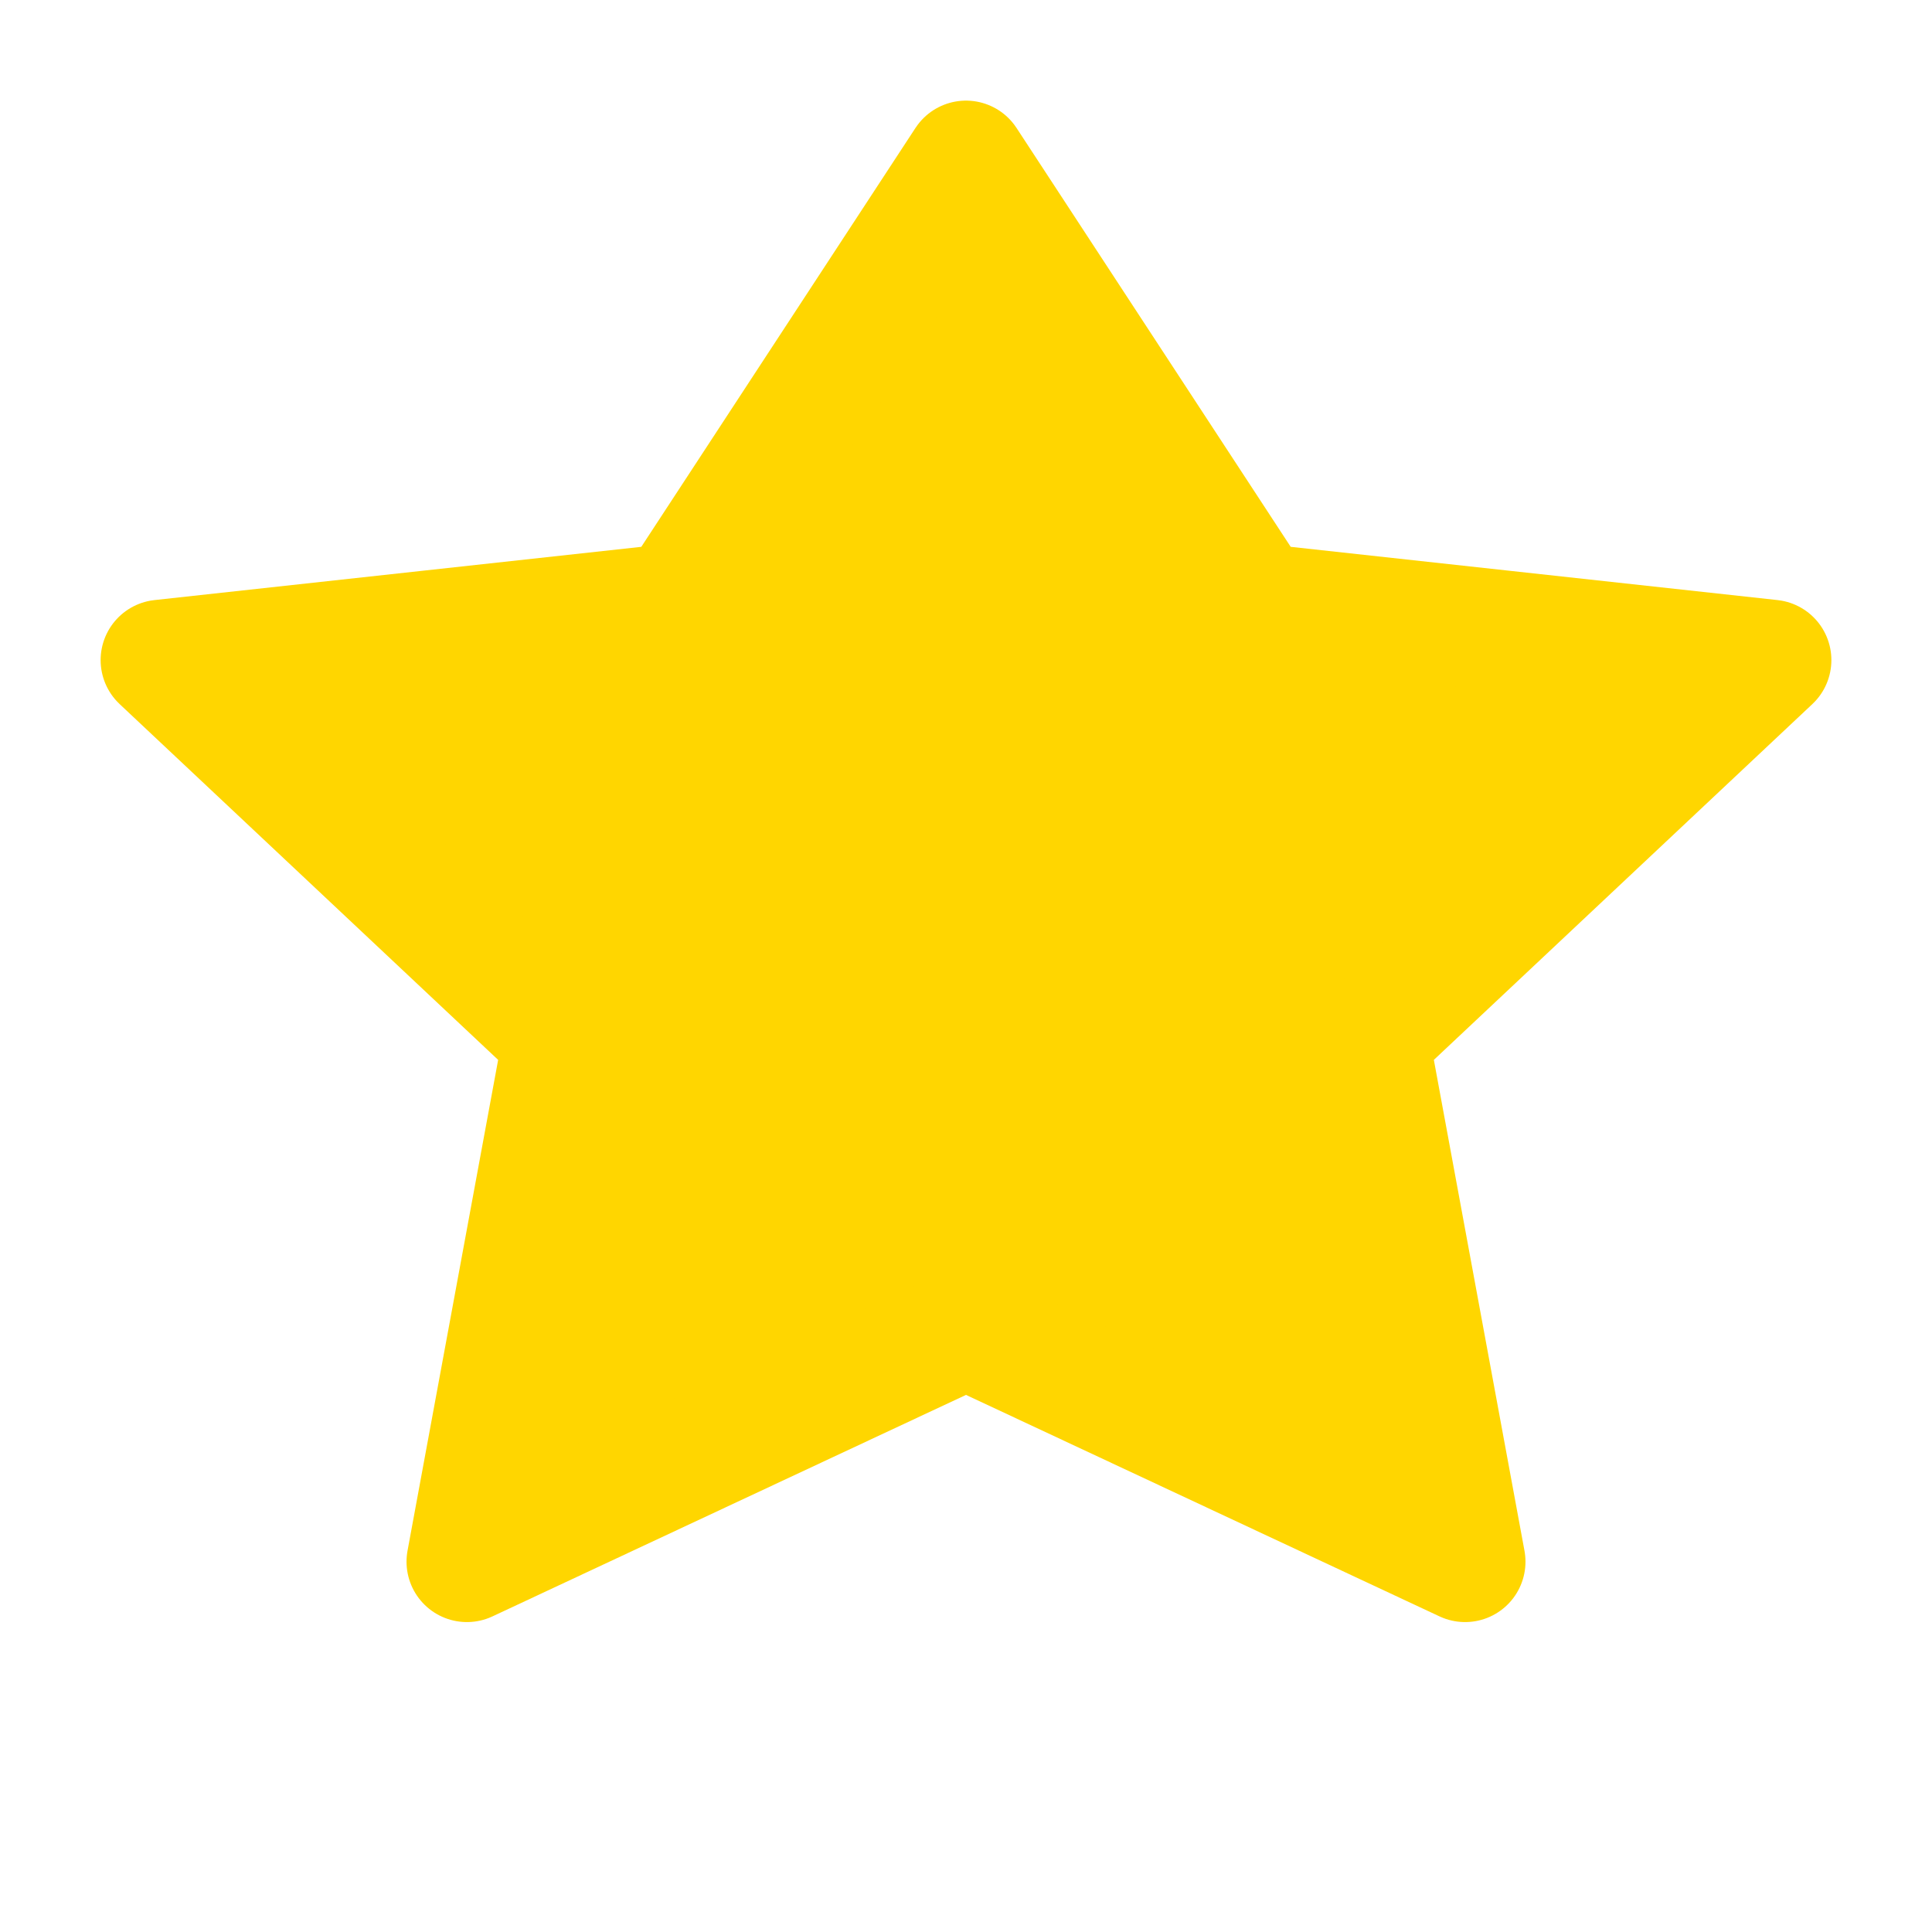
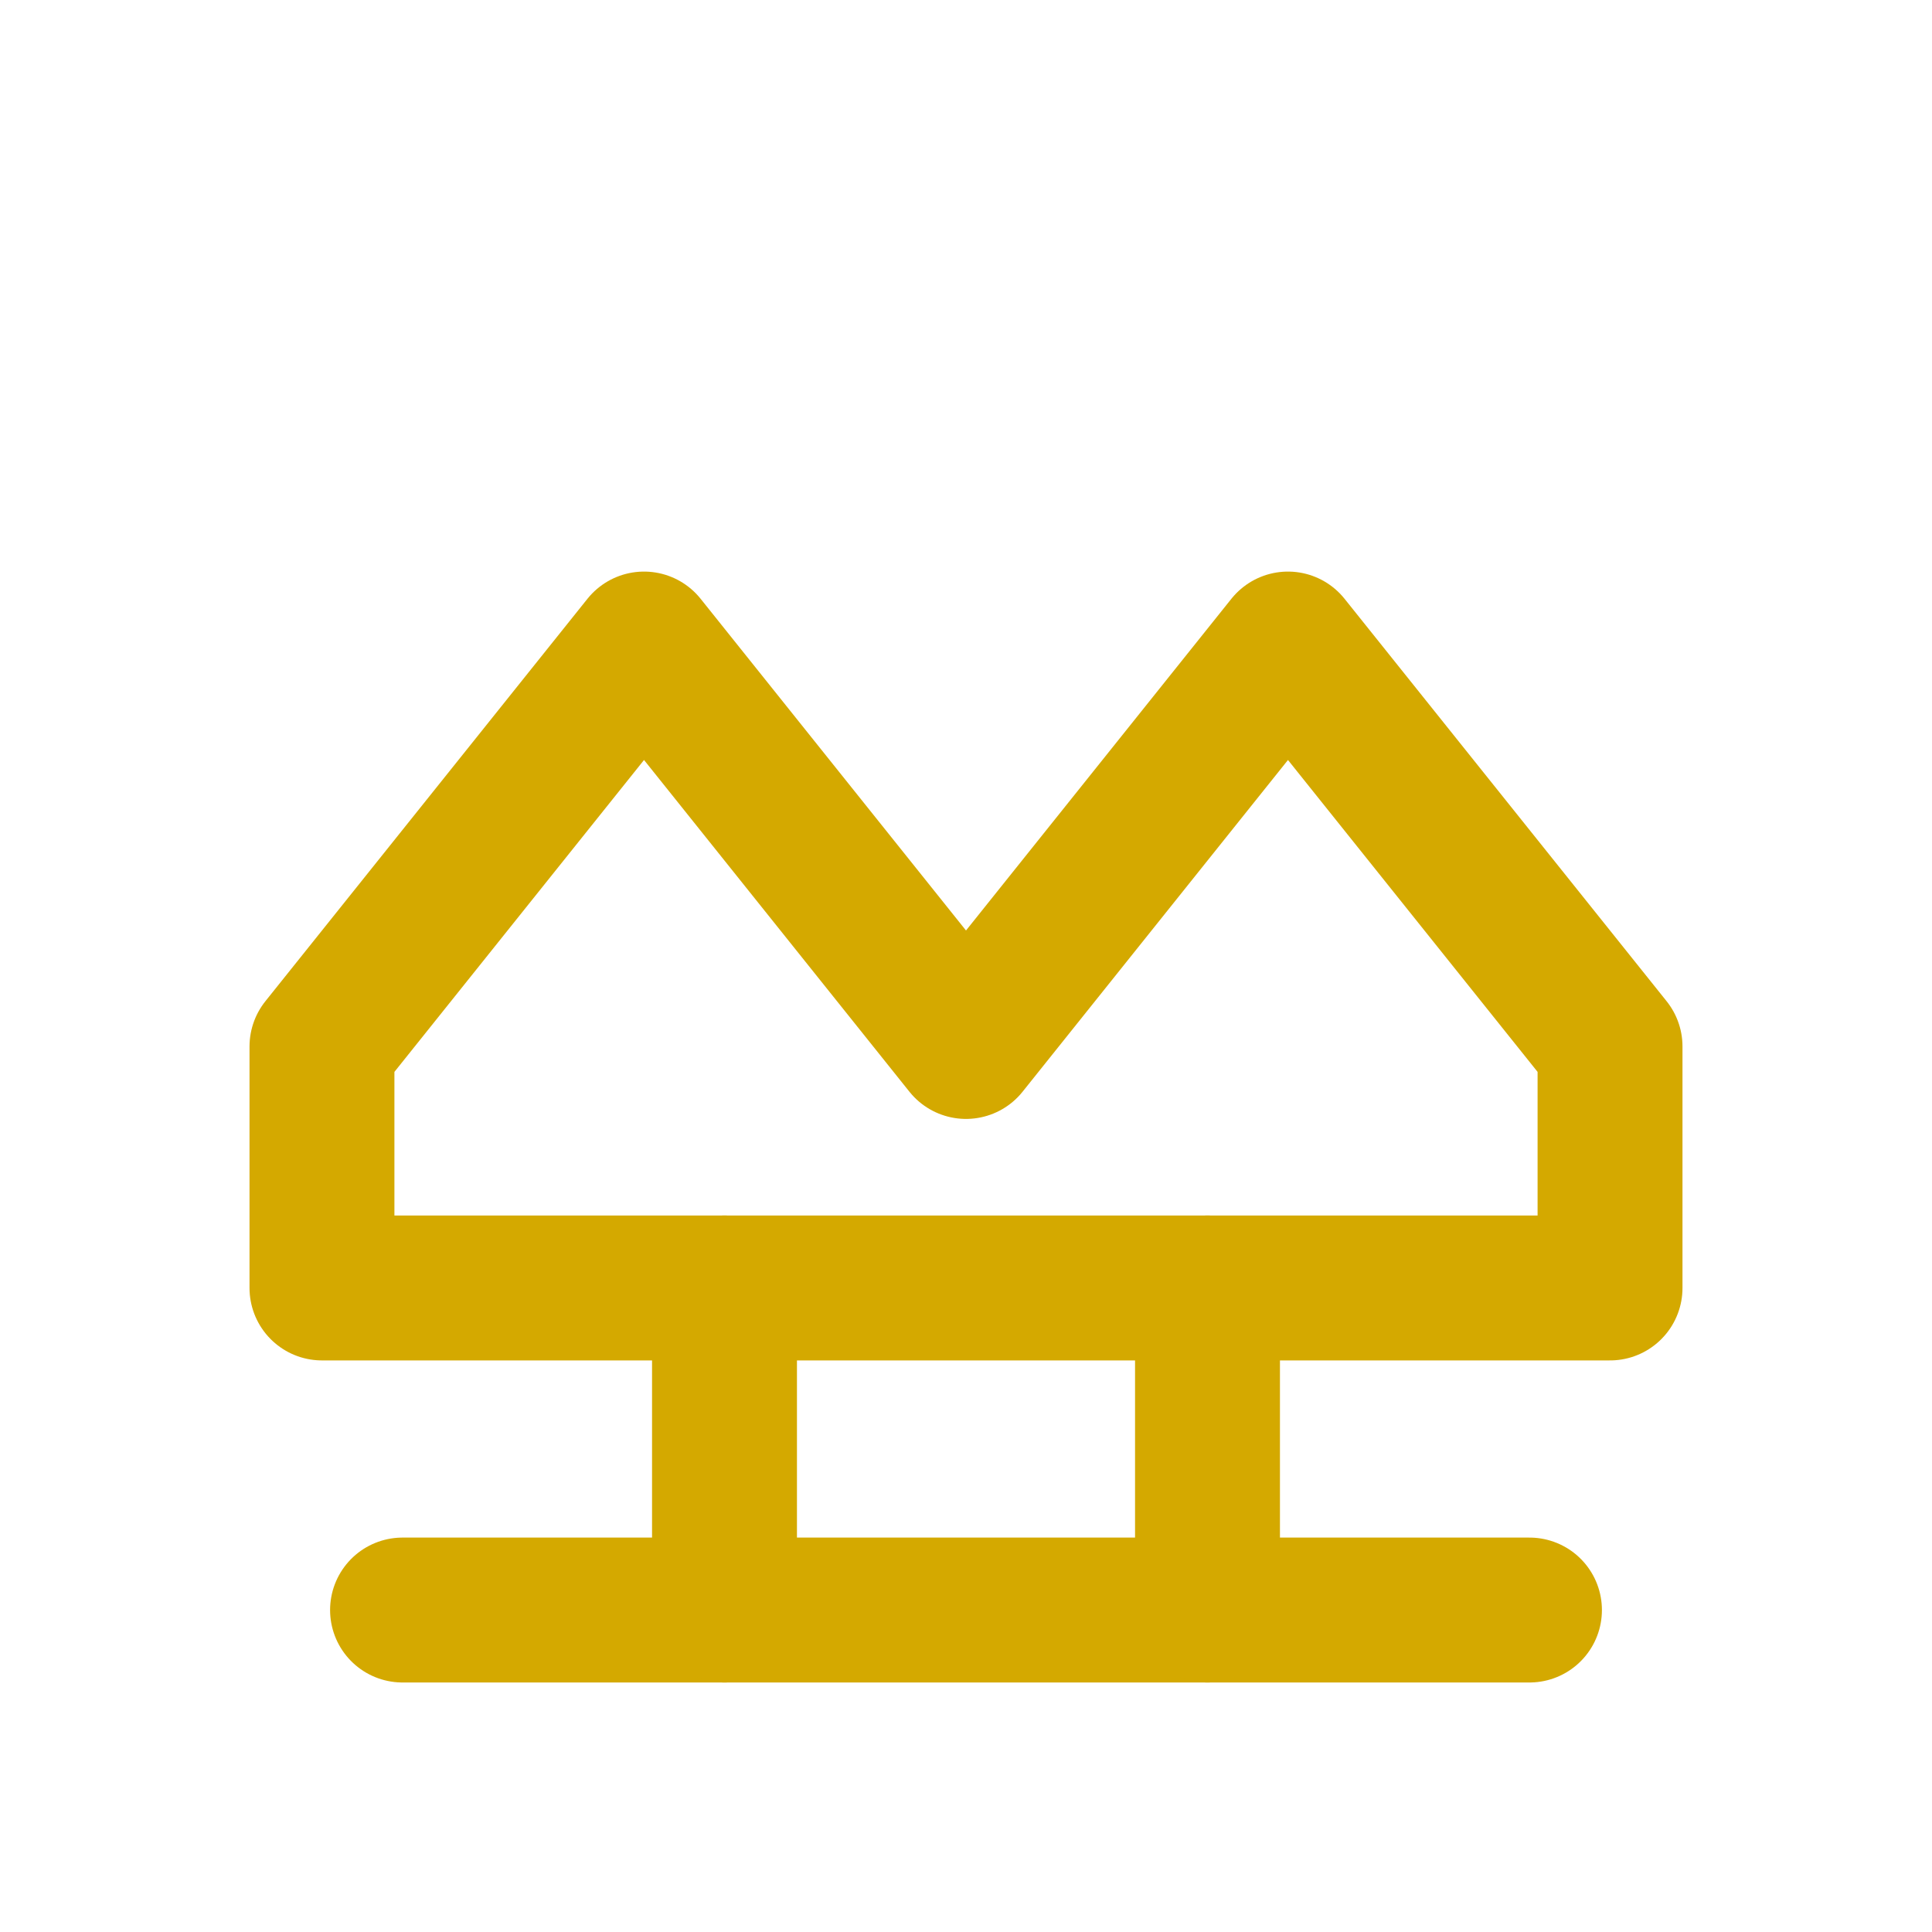
- <svg xmlns="http://www.w3.org/2000/svg" width="24" height="24" viewBox="0 0 24 24" fill="none">
-   <path d="M12 2L15.6 7.5L22 8.2L17 12.9L18.2 19.4L12 16.5L5.8 19.4L7 12.9L2 8.2L8.4 7.5L12 2Z" fill="#FFD600" stroke="#FFD600" stroke-width="1.5" stroke-linejoin="round" />
+ <svg xmlns="http://www.w3.org/2000/svg" width="20" height="20" viewBox="0 0 20 20" fill="none">
+   <path d="M16.667 10.833L13.333 6.667L10 10.833L6.667 6.667L3.333 10.833V13.333H16.667V10.833Z" stroke="#D4A900" stroke-width="1.5" stroke-linecap="round" stroke-linejoin="round" />
+   <path d="M4.167 16.667H15.833" stroke="#D4A900" stroke-width="1.5" stroke-linecap="round" />
+   <path d="M7.5 13.333V16.667" stroke="#D4A900" stroke-width="1.5" stroke-linecap="round" />
+   <path d="M12.5 13.333V16.667" stroke="#D4A900" stroke-width="1.5" stroke-linecap="round" />
</svg>
